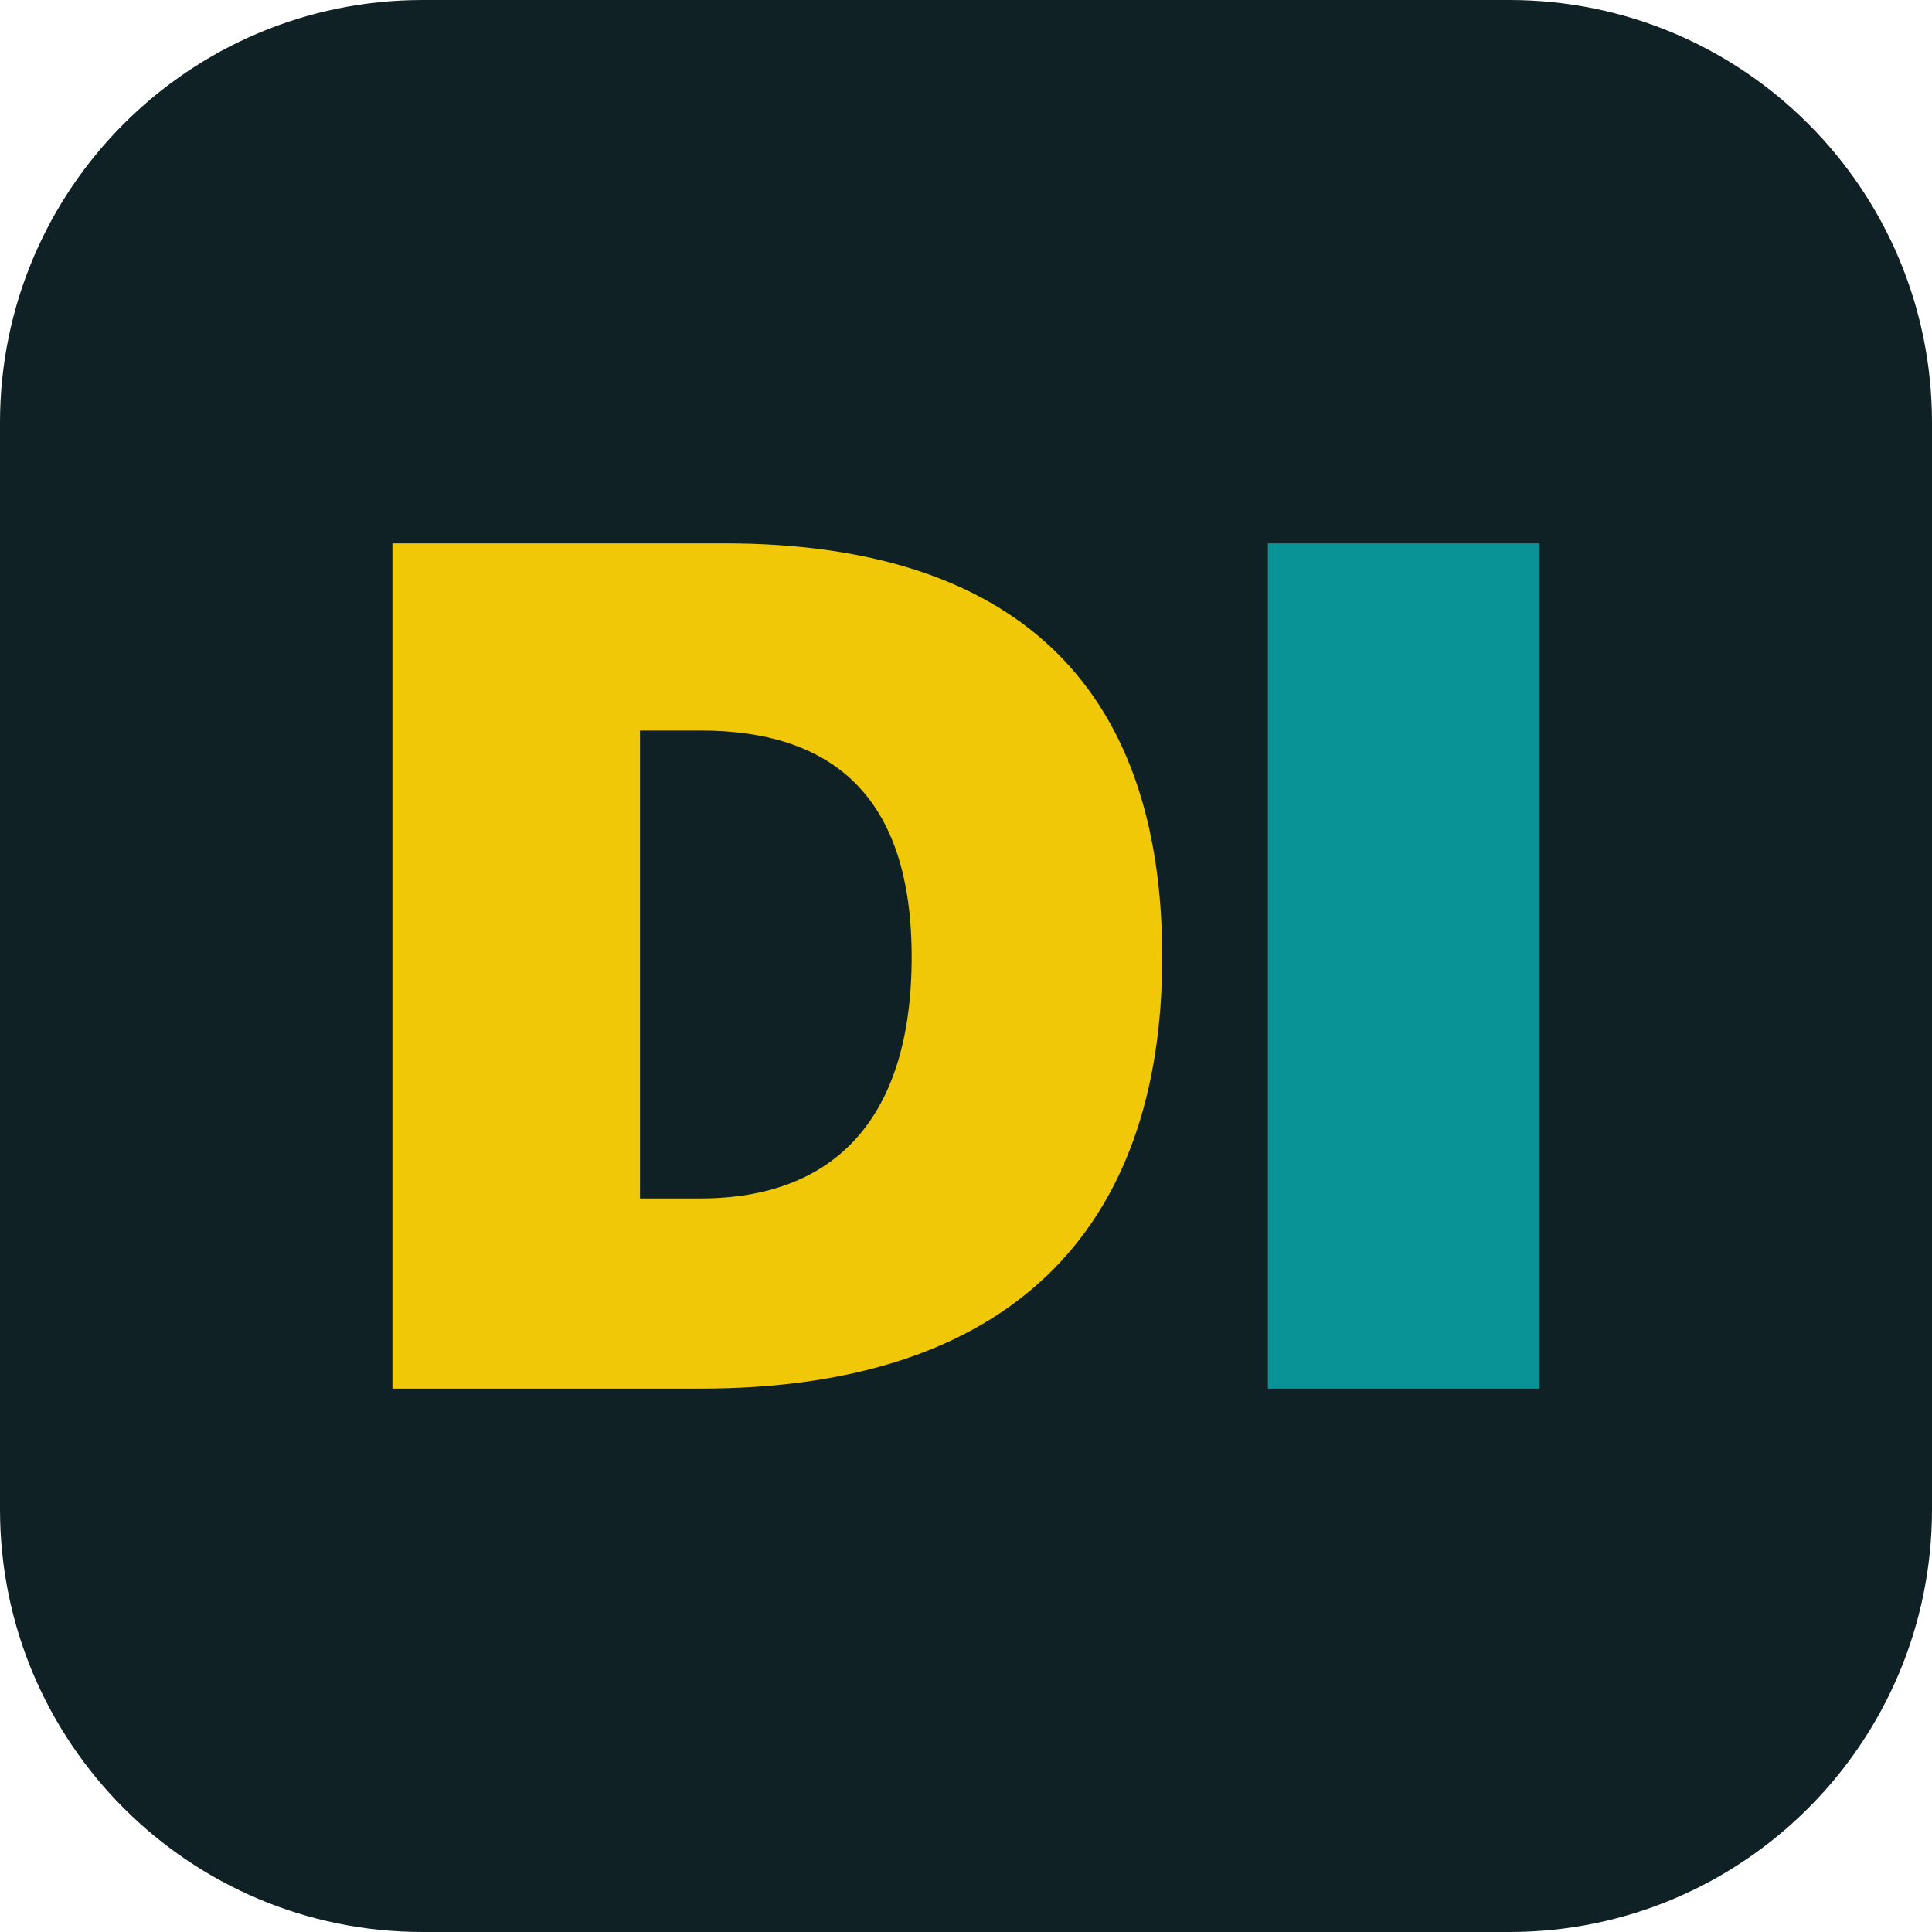
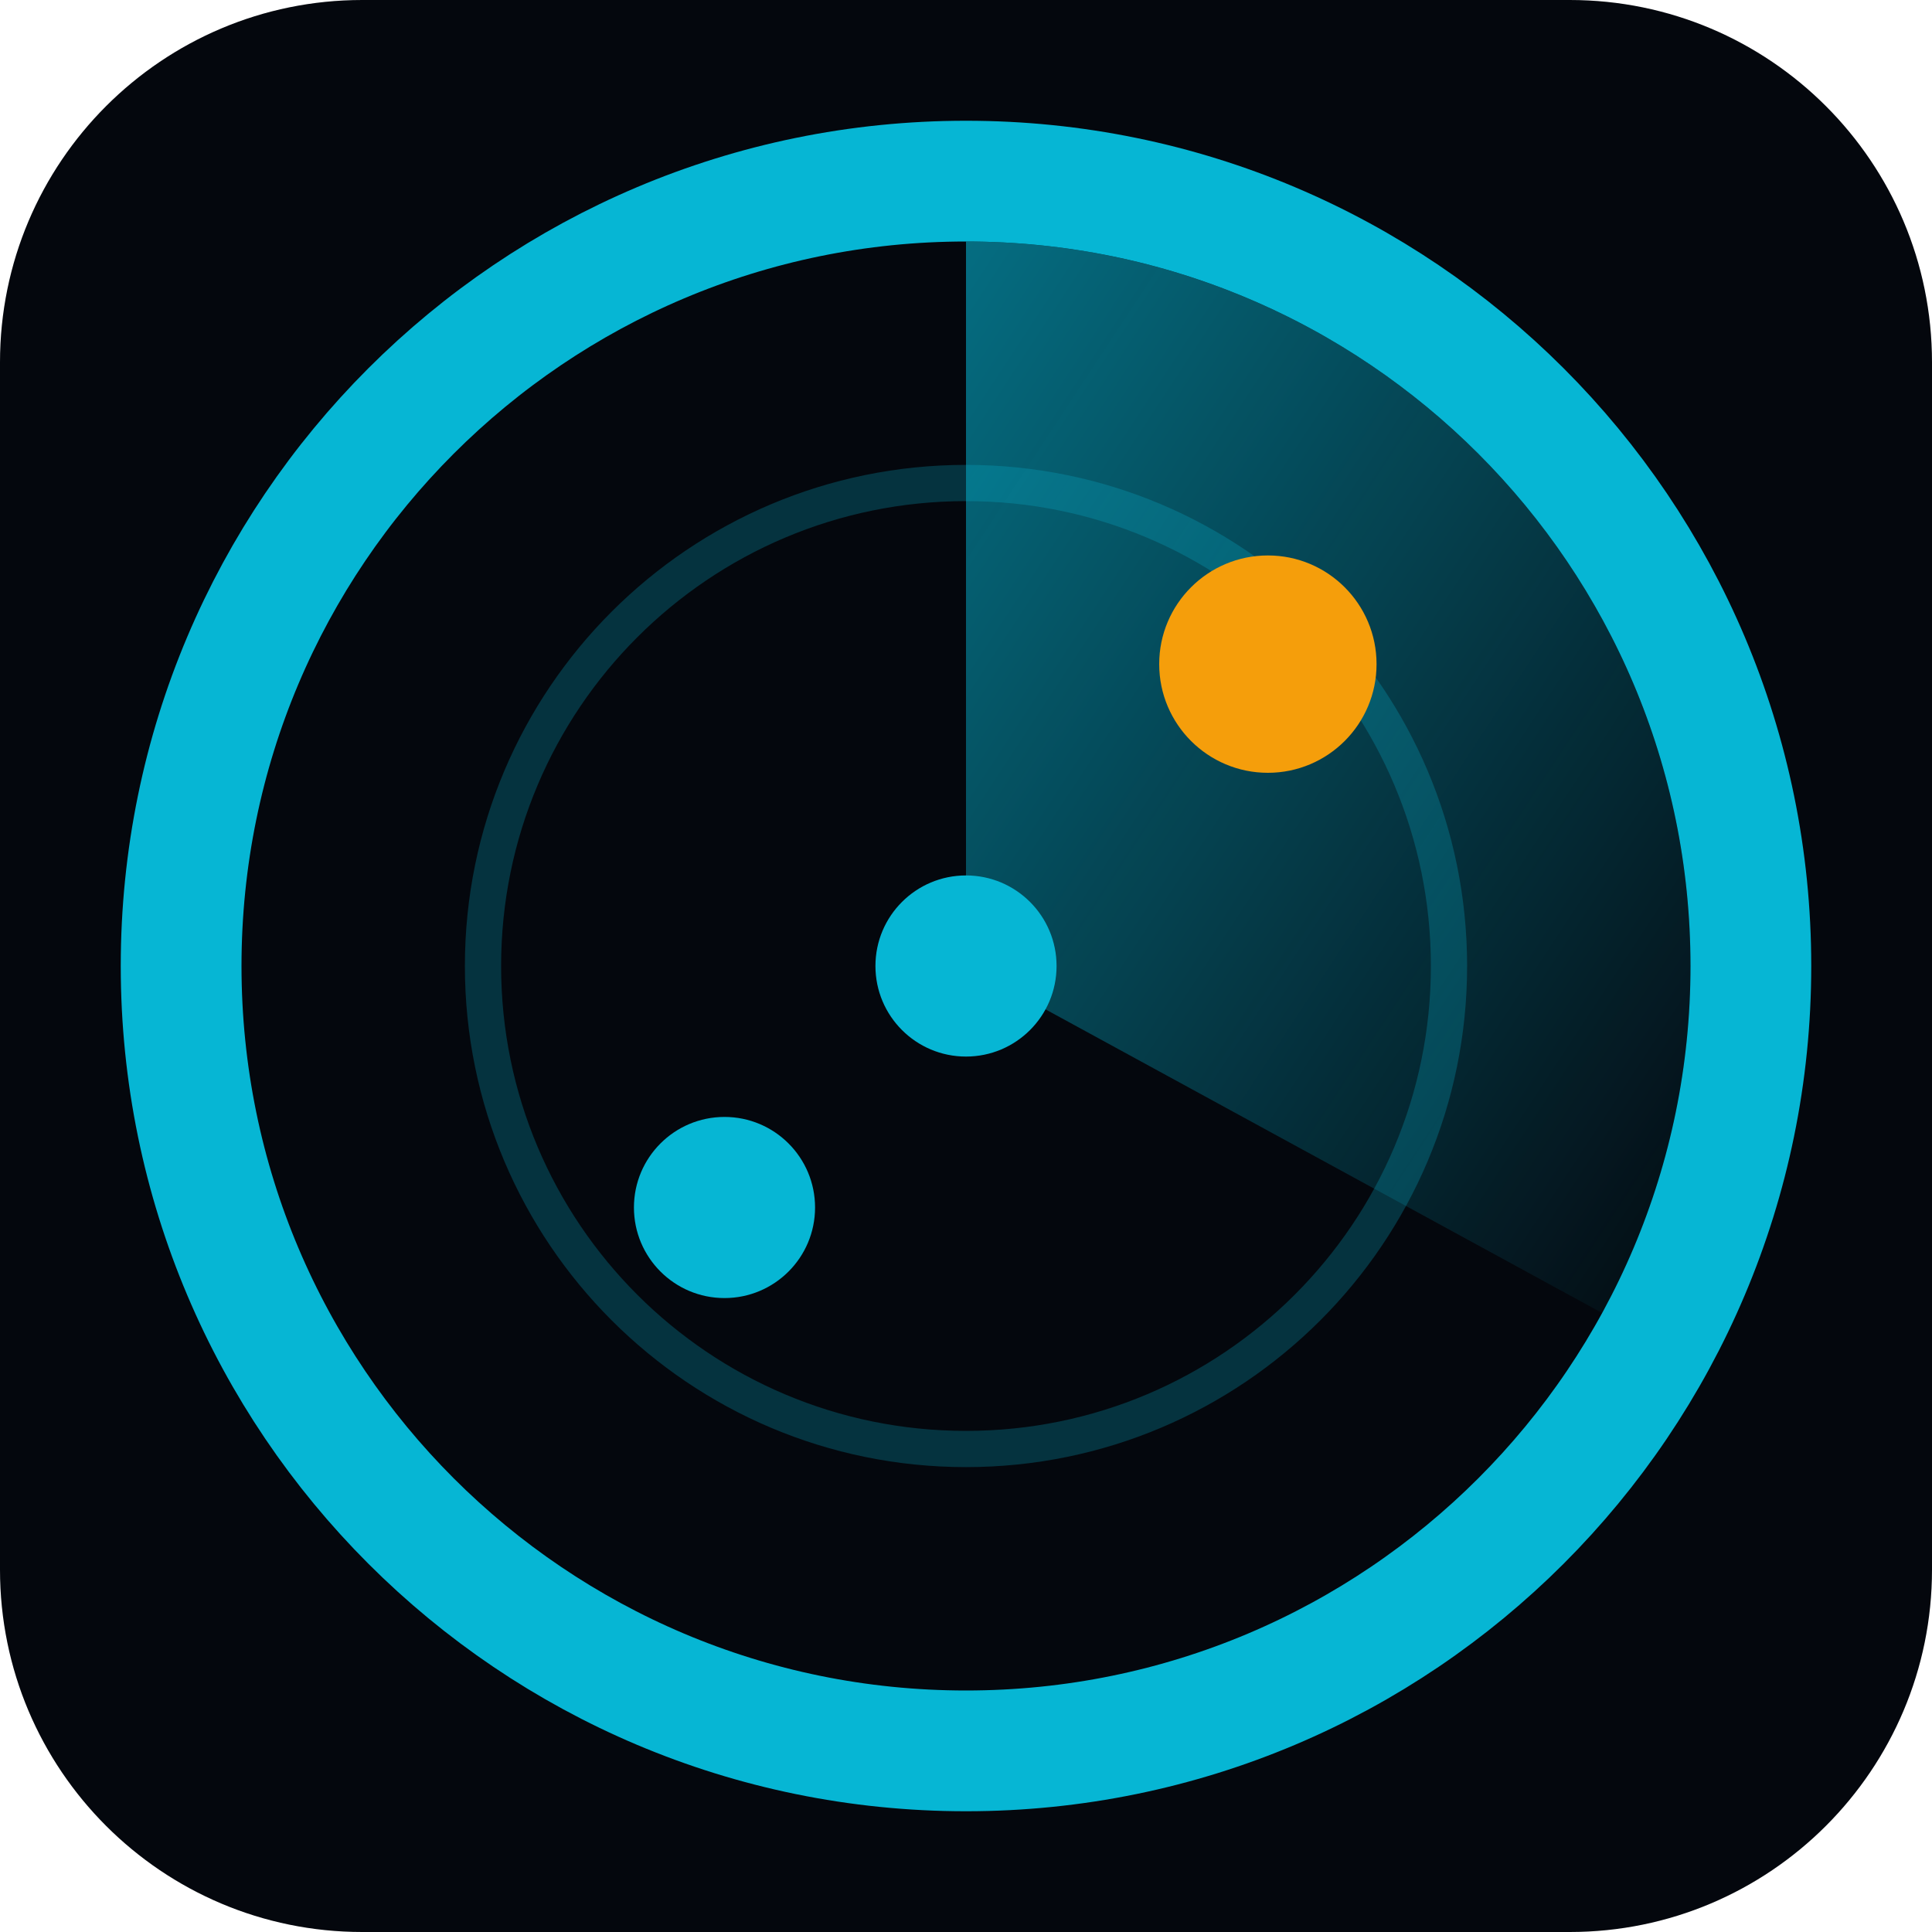
- <svg xmlns="http://www.w3.org/2000/svg" viewBox="0 0 64 64" role="img" aria-labelledby="title">
-   <rect width="64" height="64" rx="14" fill="#102126" />
-   <path d="M13 46V18h11c9.5 0 14.5 4.6 14.5 13.7S33.4 46 23.2 46H13Zm8.2-6.3h2c4.4 0 7-2.6 7-8s-2.7-7.5-7-7.5h-2v15.5Z" fill="#F0C808" />
-   <path d="M42 18h9v28h-9z" fill="#0A9396" />
+ <svg xmlns="http://www.w3.org/2000/svg" viewBox="0 0 32 32" fill="none">
+   <defs>
+     <linearGradient id="s" x1="0" y1="0" x2="1" y2="1">
+       <stop offset="0%" stop-color="#06b6d4" stop-opacity="0.6" />
+       <stop offset="100%" stop-color="#06b6d4" stop-opacity="0" />
+     </linearGradient>
+     <clipPath id="c">
+       <circle cx="16" cy="16" r="12" />
+     </clipPath>
+   </defs>
+   <rect width="32" height="32" rx="6" fill="#04070d" />
+   <circle cx="16" cy="16" r="13" fill="none" stroke="#06b6d4" stroke-width="2" />
+   <circle cx="16" cy="16" r="8" fill="none" stroke="#06b6d4" stroke-width="0.6" opacity="0.25" />
+   <g clip-path="url(#c)">
+     <path d="M16,16 L16,3 A13,13 0 0,1 27,22 Z" fill="url(#s)" />
+   </g>
+   <circle cx="21" cy="11" r="1.8" fill="#f59e0b" />
+   <circle cx="12" cy="20" r="1.5" fill="#06b6d4" />
+   <circle cx="16" cy="16" r="1.5" fill="#06b6d4" />
</svg>
